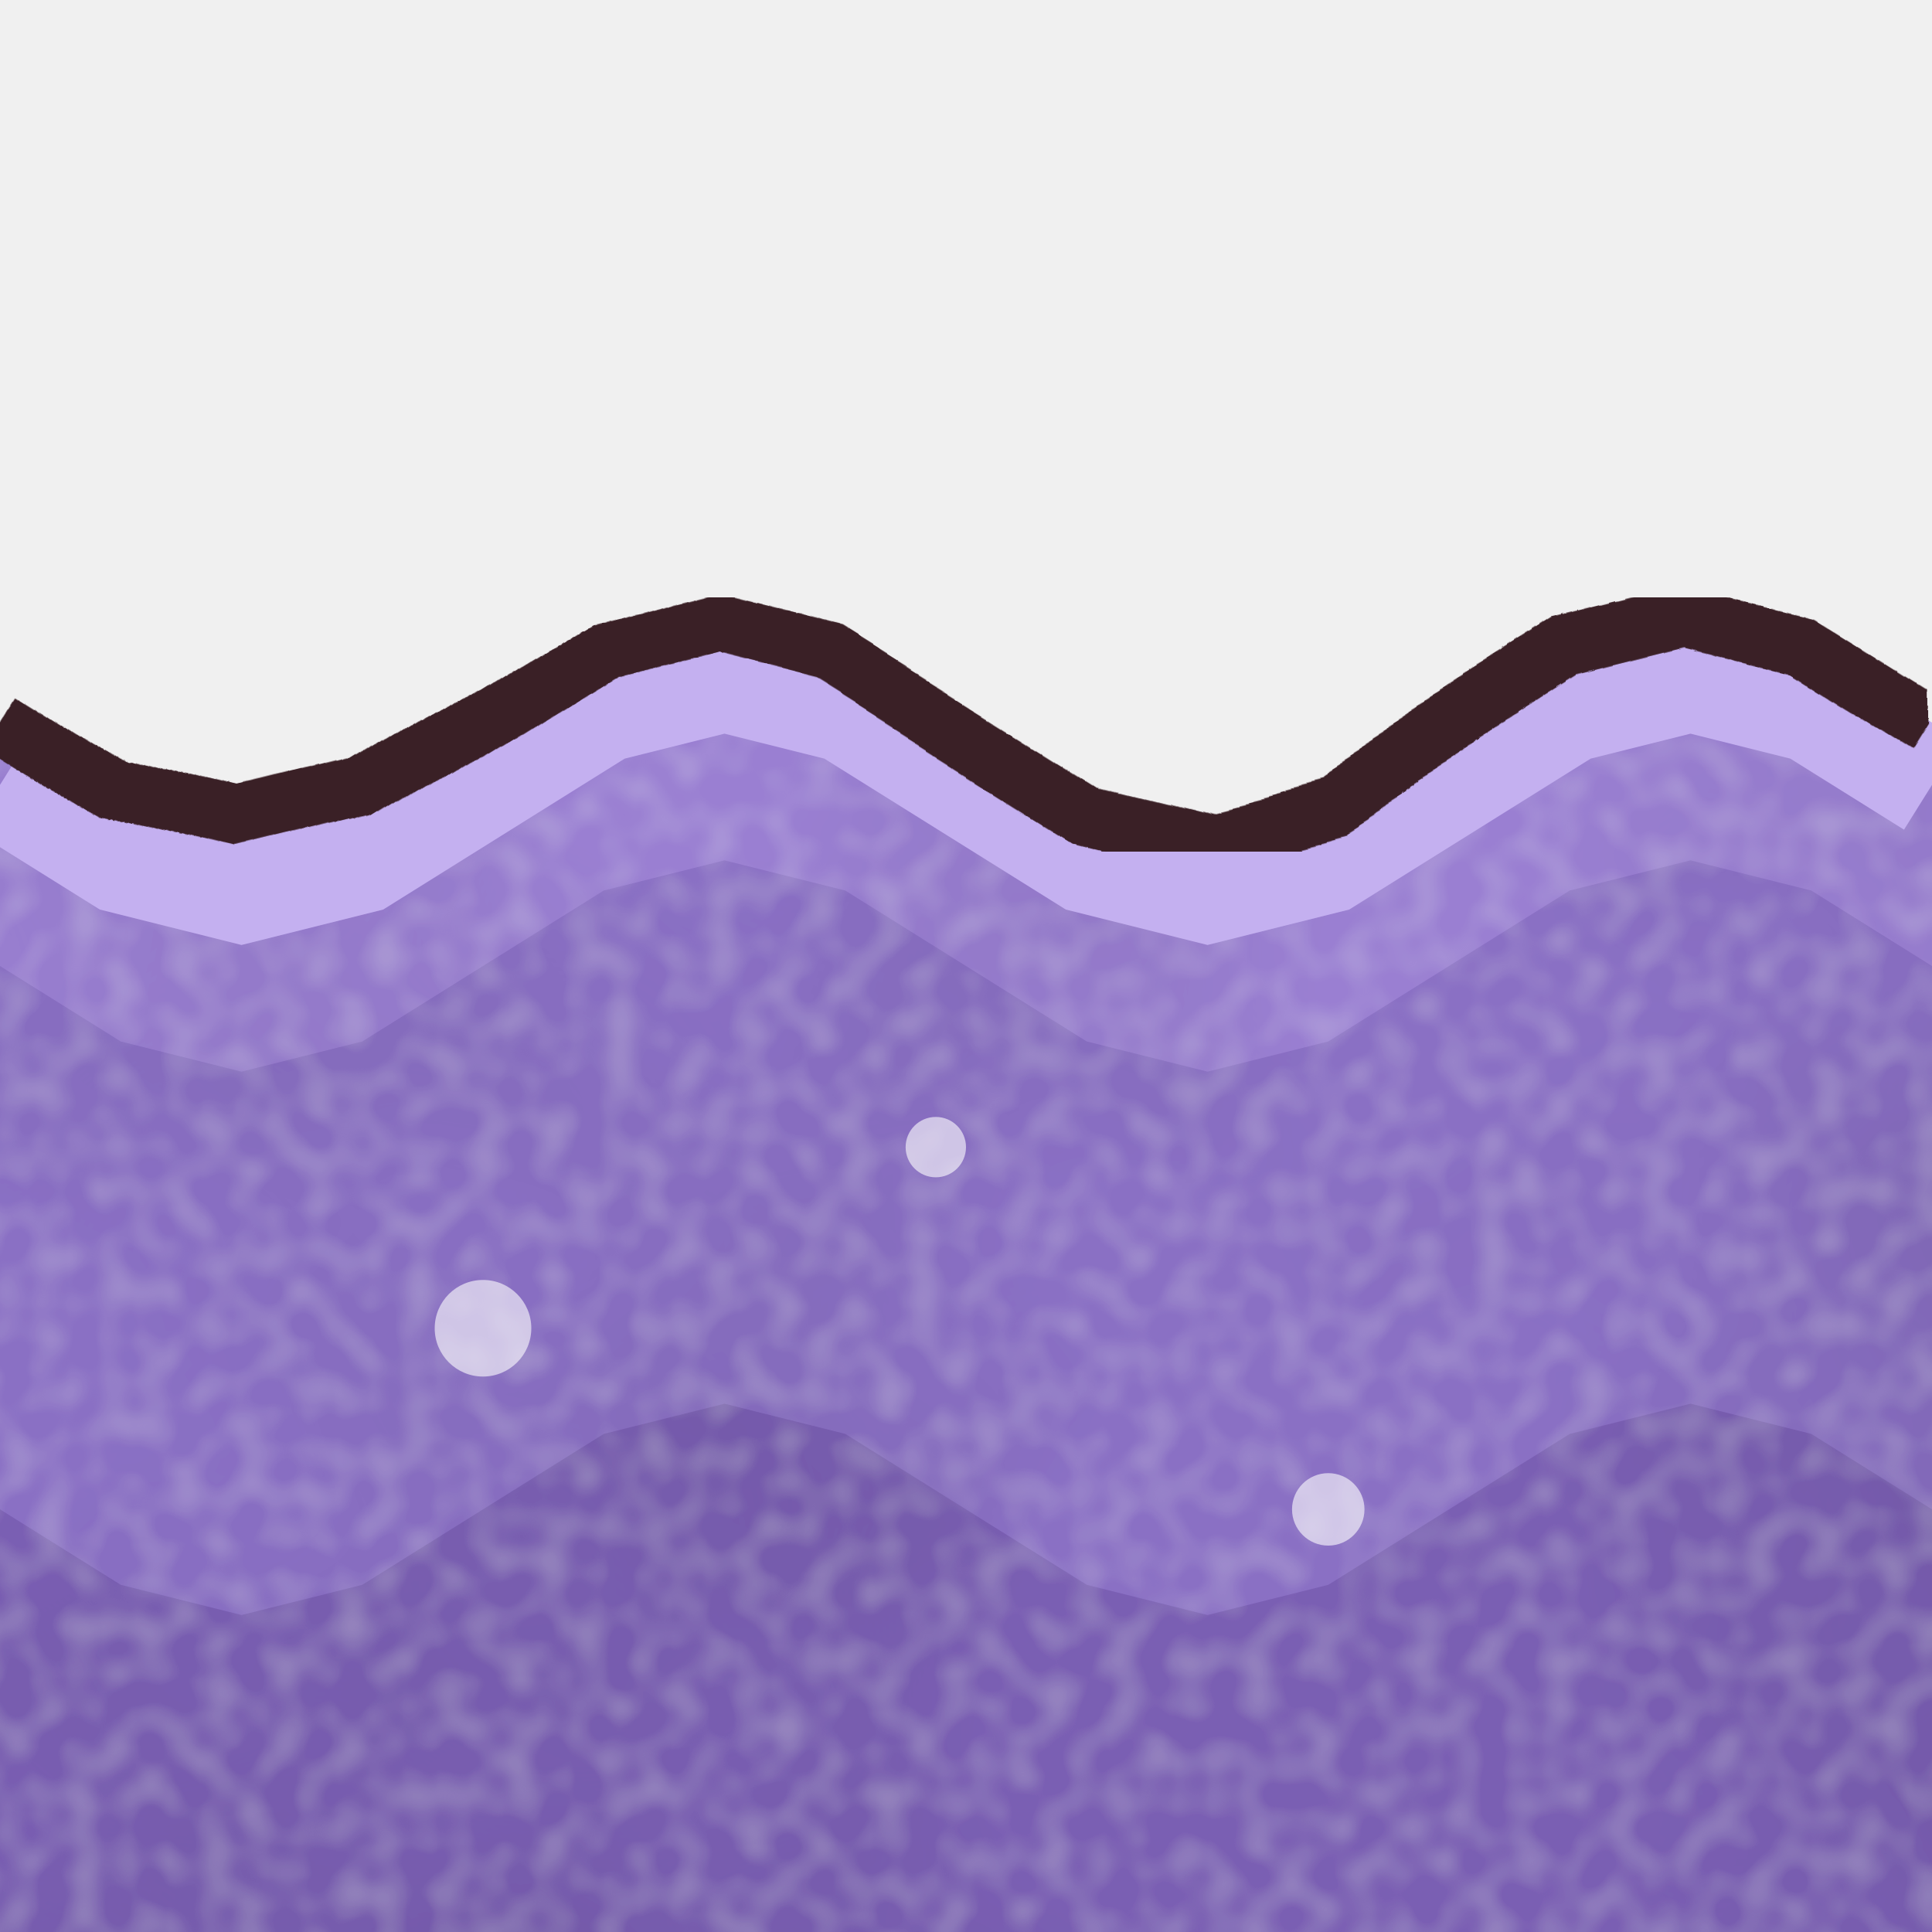
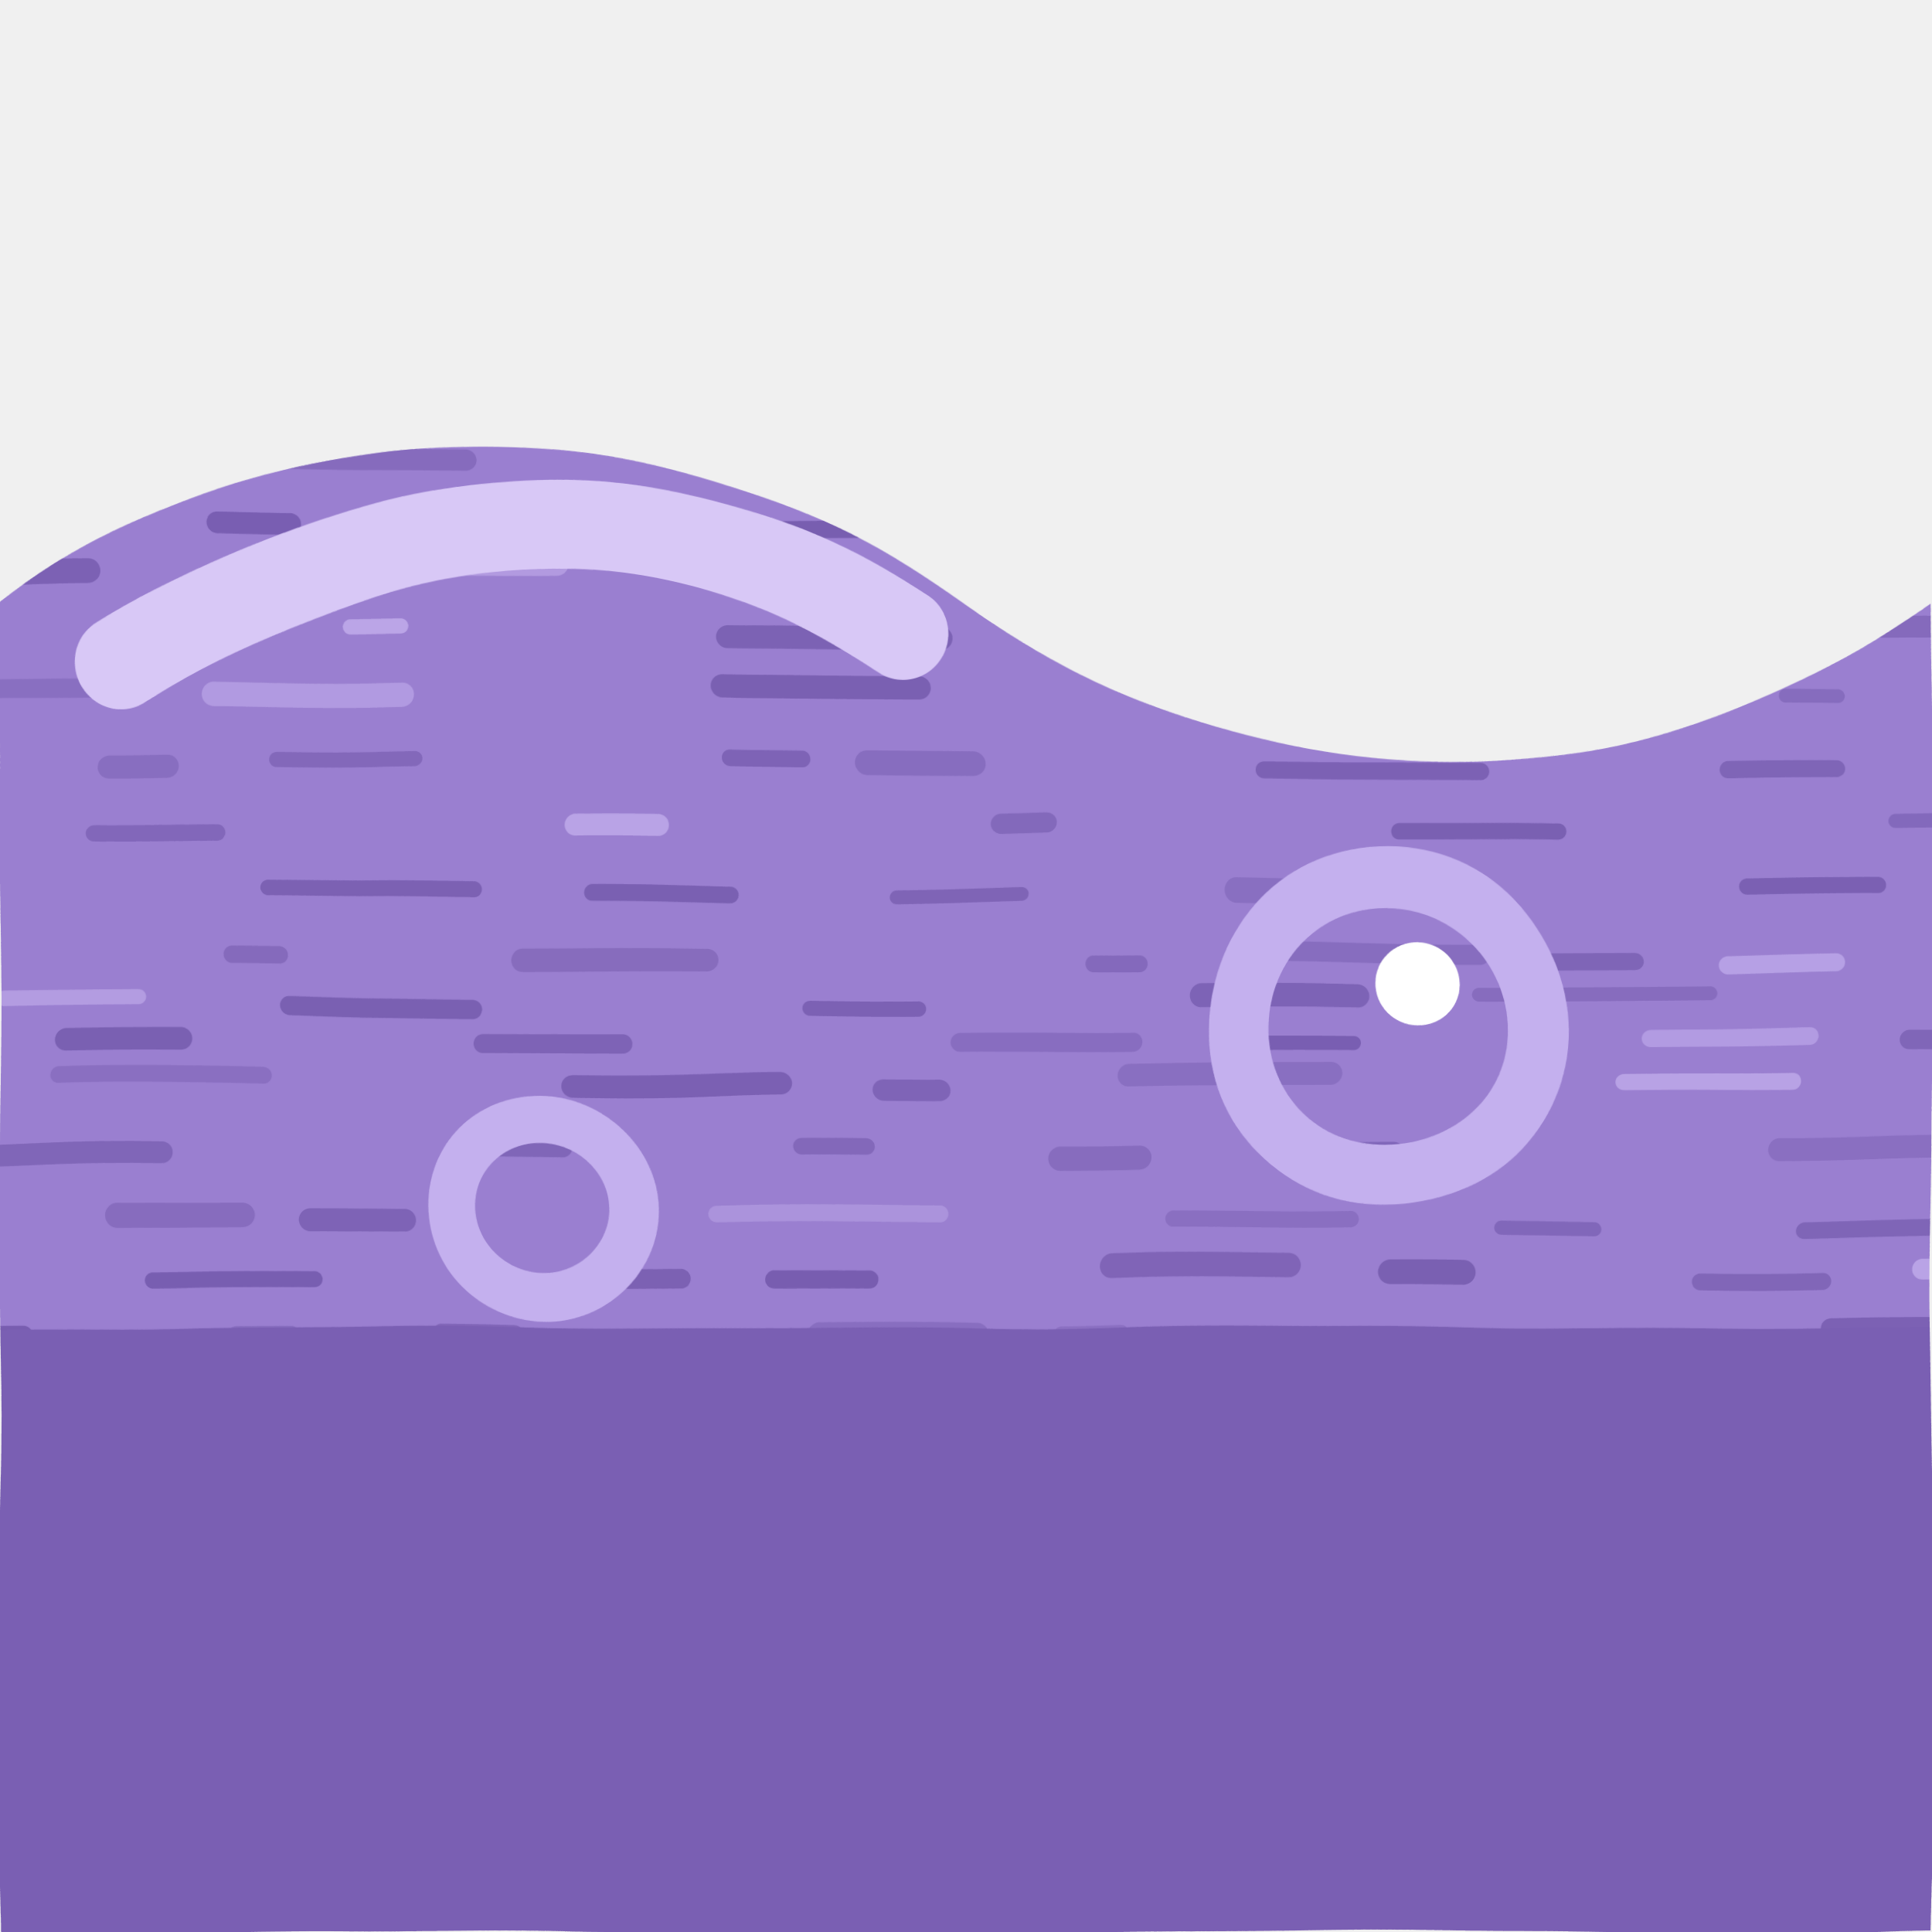
<svg xmlns="http://www.w3.org/2000/svg" width="64" height="64" viewBox="0 0 64 64">
  <defs>
-     <filter id="wob" x="-10%" y="-10%" width="120%" height="120%">
-       <feTurbulence type="fractalNoise" baseFrequency="0.045" numOctaves="2" seed="6" />
-       <feDisplacementMap in="SourceGraphic" scale="2.4" xChannelSelector="R" yChannelSelector="G" />
-     </filter>
-     <filter id="paint" x="0" y="0" width="100%" height="100%">
-       <feTurbulence type="fractalNoise" baseFrequency="0.035" numOctaves="3" seed="13" result="b" />
-       <feColorMatrix in="b" type="matrix" values="0 0 0 0 0  0 0 0 0 0  0 0 0 0 0  0.4 0 0 0 -0.16" result="ba" />
-       <feTurbulence type="fractalNoise" baseFrequency="0.9" numOctaves="1" seed="9" result="g" />
-       <feColorMatrix in="g" type="matrix" values="0 0 0 0 1  0 0 0 0 1  0 0 0 0 1  0.3 0 0 0 -0.12" result="ga" />
-       <feMerge result="m">
-         <feMergeNode in="ba" />
-         <feMergeNode in="ga" />
-       </feMerge>
-       <feComposite in="m" in2="SourceAlpha" operator="in" result="mi" />
-       <feMerge>
-         <feMergeNode in="SourceGraphic" />
-         <feMergeNode in="mi" />
-       </feMerge>
+     <filter id="rough" x="-10%" y="-10%" width="120%" height="120%">
+       <feTurbulence type="fractalNoise" baseFrequency="0.08" numOctaves="2" seed="103" />
+       <feDisplacementMap in="SourceGraphic" scale="0.5" xChannelSelector="R" yChannelSelector="G" />
    </filter>
  </defs>
-   <g filter="url(#paint)">
-     <path d="M0,64 L0,24.0 L4,26.5 L8,27.5 L12,26.5 L16,24.0 L20,21.5 L24,20.5 L28,21.5 L32,24.0 L36,26.5 L40,27.5 L44,26.5 L48,24.0 L52,21.5 L56,20.5 L60,21.5 L64,24.0 L64,64 Z" fill="#9a7fd2" />
-     <path d="M0,64 L0,32.0 L4,34.5 L8,35.5 L12,34.5 L16,32.0 L20,29.5 L24,28.5 L28,29.5 L32,32.0 L36,34.5 L40,35.5 L44,34.5 L48,32.0 L52,29.5 L56,28.5 L60,29.5 L64,32.0 L64,64 Z" fill="#8a6fc4" />
-     <path d="M0,64 L0,50.0 L4,52.5 L8,53.5 L12,52.5 L16,50.0 L20,47.5 L24,46.5 L28,47.5 L32,50.0 L36,52.5 L40,53.5 L44,52.5 L48,50.0 L52,47.5 L56,46.5 L60,47.5 L64,50.0 L64,64 Z" fill="#7a5fb3" />
+   <g filter="url(#rough)">
+     <clipPath id="lm">
+       <path d="M0,20 C10,13 22,13 32,20 C42,27 54,27 64,20 V64 H0 Z" />
+     </clipPath>
+     <path d="M0,20 C10,13 22,13 32,20 C42,27 54,27 64,20 V64 H0 Z" fill="#9a7fd0" />
+     <g clip-path="url(#lm)" stroke-linecap="round">
+       <path d="M10.05,11.07 h7.22" stroke="#6f55a8" stroke-width="0.53" stroke-opacity="0.45" />
+       <path d="M22.40,11.24 h5.76" stroke="#6f55a8" stroke-width="0.48" stroke-opacity="0.44" />
+       <path d="M31.20,10.96 h6.25" stroke="#6f55a8" stroke-width="0.58" stroke-opacity="0.64" />
+       <path d="M43.79,10.87 h2.71" stroke="#6f55a8" stroke-width="0.49" stroke-opacity="0.72" />
+       <path d="M55.74,10.92 h5.59" stroke="#6f55a8" stroke-width="0.60" stroke-opacity="0.54" />
+       <path d="M67.68,10.96 h5.61" stroke="#c4b0ee" stroke-width="0.66" stroke-opacity="0.51" />
+       <path d="M-5.69,12.00 h4.96" stroke="#6f55a8" stroke-width="0.52" stroke-opacity="0.38" />
+       <path d="M2.95,12.18 h5.71" stroke="#6f55a8" stroke-width="0.70" stroke-opacity="0.56" />
+       <path d="M15.99,12.47 h6.92" stroke="#6f55a8" stroke-width="0.72" stroke-opacity="0.66" />
+       <path d="M25.08,12.17 h1.93" stroke="#c4b0ee" stroke-width="0.82" stroke-opacity="0.74" />
+       <path d="M37.91,12.41 h2.15" stroke="#6f55a8" stroke-width="0.77" stroke-opacity="0.71" />
+       <path d="M43.63,12.39 h2.53" stroke="#6f55a8" stroke-width="0.80" stroke-opacity="0.55" />
+       <path d="M57.60,12.48 h2.28" stroke="#6f55a8" stroke-width="0.58" stroke-opacity="0.38" />
+       <path d="M67.74,12.01 h5.74" stroke="#6f55a8" stroke-width="0.56" stroke-opacity="0.72" />
+       <path d="M-5.77,13.89 h2.69" stroke="#c4b0ee" stroke-width="0.80" stroke-opacity="0.49" />
+       <path d="M0.02,13.35 h5.52" stroke="#6f55a8" stroke-width="0.70" stroke-opacity="0.74" />
+       <path d="M12.45,13.48 h4.99" stroke="#6f55a8" stroke-width="0.56" stroke-opacity="0.65" />
+       <path d="M25.34,13.87 h4.77" stroke="#6f55a8" stroke-width="0.56" stroke-opacity="0.66" />
+       <path d="M41.60,13.47 h3.93" stroke="#c4b0ee" stroke-width="0.47" stroke-opacity="0.42" />
+       <path d="M48.89,13.59 h3.56" stroke="#6f55a8" stroke-width="0.71" stroke-opacity="0.65" />
+       <path d="M61.76,13.65 h3.70" stroke="#6f55a8" stroke-width="0.50" stroke-opacity="0.60" />
+       <path d="M2.25,15.21 h2.92" stroke="#6f55a8" stroke-width="0.56" stroke-opacity="0.37" />
+       <path d="M7.78,15.20 h7.65" stroke="#6f55a8" stroke-width="0.71" stroke-opacity="0.47" />
+       <path d="M25.00,15.22 h7.39" stroke="#6f55a8" stroke-width="0.83" stroke-opacity="0.76" />
+       <path d="M35.10,15.11 h3.99" stroke="#6f55a8" stroke-width="0.69" stroke-opacity="0.41" />
+       <path d="M49.04,15.35 h6.80" stroke="#c4b0ee" stroke-width="0.55" stroke-opacity="0.64" />
+       <path d="M65.20,15.15 h7.55" stroke="#6f55a8" stroke-width="0.73" stroke-opacity="0.42" />
+       <path d="M0.21,17.46 h2.90" stroke="#6f55a8" stroke-width="0.49" stroke-opacity="0.45" />
+       <path d="M7.23,17.35 h2.40" stroke="#6f55a8" stroke-width="0.71" stroke-opacity="0.76" />
+       <path d="M16.44,17.31 h1.64" stroke="#6f55a8" stroke-width="0.73" stroke-opacity="0.76" />
+       <path d="M25.55,17.54 h2.83" stroke="#6f55a8" stroke-width="0.58" stroke-opacity="0.77" />
+       <path d="M39.97,17.09 h5.03" stroke="#6f55a8" stroke-width="0.49" stroke-opacity="0.37" />
+       <path d="M53.52,17.36 h5.89" stroke="#6f55a8" stroke-width="0.84" stroke-opacity="0.53" />
+       <path d="M62.92,17.32 h1.78" stroke="#6f55a8" stroke-width="0.83" stroke-opacity="0.48" />
+       <path d="M-1.92,19.02 h4.92" stroke="#6f55a8" stroke-width="0.81" stroke-opacity="0.69" />
+       <path d="M14.92,18.71 h3.49" stroke="#c4b0ee" stroke-width="0.80" stroke-opacity="0.56" />
+       <path d="M22.62,18.79 h2.35" stroke="#6f55a8" stroke-width="0.81" stroke-opacity="0.75" />
+       <path d="M35.03,18.98 h6.16" stroke="#6f55a8" stroke-width="0.54" stroke-opacity="0.59" />
+       <path d="M43.64,18.87 h7.02" stroke="#6f55a8" stroke-width="0.71" stroke-opacity="0.64" />
+       <path d="M59.93,19.07 h3.73" stroke="#6f55a8" stroke-width="0.69" stroke-opacity="0.79" />
+       <path d="M74.68,18.59 h1.75" stroke="#6f55a8" stroke-width="0.71" stroke-opacity="0.52" />
+       <path d="M11.54,20.76 h1.67" stroke="#c4b0ee" stroke-width="0.50" stroke-opacity="0.79" />
+       <path d="M24.08,21.14 h7.18" stroke="#6f55a8" stroke-width="0.76" stroke-opacity="0.68" />
+       <path d="M36.19,21.14 h7.52" stroke="#6f55a8" stroke-width="0.56" stroke-opacity="0.53" />
+       <path d="M53.76,21.27 h4.65" stroke="#6f55a8" stroke-width="0.61" stroke-opacity="0.74" />
+       <path d="M61.01,20.76 h4.74" stroke="#6f55a8" stroke-width="0.72" stroke-opacity="0.48" />
+       <path d="M-3.45,22.80 h7.35" stroke="#6f55a8" stroke-width="0.62" stroke-opacity="0.38" />
+       <path d="M7.06,23.02 h6.20" stroke="#c4b0ee" stroke-width="0.80" stroke-opacity="0.55" />
+       <path d="M23.91,22.76 h6.63" stroke="#6f55a8" stroke-width="0.76" stroke-opacity="0.74" />
+       <path d="M41.60,23.26 h5.90" stroke="#6f55a8" stroke-width="0.74" stroke-opacity="0.69" />
+       <path d="M59.17,23.05 h1.74" stroke="#6f55a8" stroke-width="0.45" stroke-opacity="0.46" />
+       <path d="M70.53,22.88 h4.73" stroke="#6f55a8" stroke-width="0.67" stroke-opacity="0.75" />
+       <path d="M3.59,25.39 h1.95" stroke="#6f55a8" stroke-width="0.77" stroke-opacity="0.40" />
+       <path d="M9.19,25.16 h4.55" stroke="#6f55a8" stroke-width="0.51" stroke-opacity="0.54" />
+       <path d="M24.16,25.12 h2.48" stroke="#6f55a8" stroke-width="0.55" stroke-opacity="0.65" />
+       <path d="M28.82,25.21 h3.43" stroke="#6f55a8" stroke-width="0.80" stroke-opacity="0.42" />
+       <path d="M41.91,25.56 h7.13" stroke="#6f55a8" stroke-width="0.57" stroke-opacity="0.70" />
+       <path d="M57.24,25.47 h3.61" stroke="#6f55a8" stroke-width="0.57" stroke-opacity="0.61" />
+       <path d="M66.04,25.62 h3.20" stroke="#6f55a8" stroke-width="0.51" stroke-opacity="0.76" />
+       <path d="M3.11,27.63 h4.15" stroke="#6f55a8" stroke-width="0.55" stroke-opacity="0.55" />
+       <path d="M19.07,27.37 h2.72" stroke="#c4b0ee" stroke-width="0.71" stroke-opacity="0.74" />
+       <path d="M33.10,27.21 h1.47" stroke="#6f55a8" stroke-width="0.68" stroke-opacity="0.53" />
+       <path d="M46.36,27.52 h5.28" stroke="#6f55a8" stroke-width="0.53" stroke-opacity="0.75" />
+       <path d="M62.78,27.23 h6.58" stroke="#6f55a8" stroke-width="0.47" stroke-opacity="0.51" />
+       <path d="M8.98,29.47 h6.80" stroke="#6f55a8" stroke-width="0.51" stroke-opacity="0.71" />
+       <path d="M19.69,29.56 h4.52" stroke="#6f55a8" stroke-width="0.54" stroke-opacity="0.75" />
+       <path d="M29.68,29.59 h4.05" stroke="#6f55a8" stroke-width="0.46" stroke-opacity="0.64" />
+       <path d="M40.95,29.52 h6.45" stroke="#6f55a8" stroke-width="0.83" stroke-opacity="0.38" />
+       <path d="M57.81,29.35 h4.35" stroke="#6f55a8" stroke-width="0.53" stroke-opacity="0.73" />
+       <path d="M66.39,29.36 h7.46" stroke="#6f55a8" stroke-width="0.75" stroke-opacity="0.61" />
+       <path d="M7.75,31.68 h1.58" stroke="#6f55a8" stroke-width="0.57" stroke-opacity="0.48" />
+       <path d="M17.40,31.73 h6.11" stroke="#6f55a8" stroke-width="0.75" stroke-opacity="0.45" />
+       <path d="M36.09,31.91 h1.55" stroke="#6f55a8" stroke-width="0.54" stroke-opacity="0.50" />
+       <path d="M41.53,31.50 h7.54" stroke="#6f55a8" stroke-width="0.66" stroke-opacity="0.42" />
+       <path d="M51.36,31.75 h2.79" stroke="#6f55a8" stroke-width="0.56" stroke-opacity="0.61" />
+       <path d="M57.12,31.91 h3.56" stroke="#c4b0ee" stroke-width="0.60" stroke-opacity="0.67" />
+       <path d="M66.30,31.59 h4.02" stroke="#6f55a8" stroke-width="0.66" stroke-opacity="0.70" />
+       <path d="M0.09,33.08 h4.48" stroke="#c4b0ee" stroke-width="0.51" stroke-opacity="0.59" />
+       <path d="M9.63,33.33 h6.12" stroke="#6f55a8" stroke-width="0.63" stroke-opacity="0.75" />
+       <path d="M26.90,33.33 h3.52" stroke="#6f55a8" stroke-width="0.51" stroke-opacity="0.69" />
+       <path d="M39.73,32.95 h5.28" stroke="#6f55a8" stroke-width="0.78" stroke-opacity="0.67" />
+       <path d="M49.04,32.82 h7.48" stroke="#6f55a8" stroke-width="0.46" stroke-opacity="0.43" />
+       <path d="M65.58,33.29 h5.95" stroke="#6f55a8" stroke-width="0.53" stroke-opacity="0.44" />
+       <path d="M2.18,34.49 h3.80" stroke="#6f55a8" stroke-width="0.76" stroke-opacity="0.74" />
+       <path d="M16.11,34.45 h4.64" stroke="#6f55a8" stroke-width="0.63" stroke-opacity="0.65" />
+       <path d="M31.79,34.46 h5.66" stroke="#6f55a8" stroke-width="0.63" stroke-opacity="0.41" />
+       <path d="M40.66,34.54 h4.24" stroke="#6f55a8" stroke-width="0.47" stroke-opacity="0.76" />
+       <path d="M54.61,34.32 h5.20" stroke="#c4b0ee" stroke-width="0.58" stroke-opacity="0.57" />
+       <path d="M63.20,34.51 h5.37" stroke="#6f55a8" stroke-width="0.64" stroke-opacity="0.60" />
+       <path d="M1.96,35.67 h6.76" stroke="#6f55a8" stroke-width="0.56" stroke-opacity="0.37" />
+       <path d="M19.07,35.87 h6.82" stroke="#6f55a8" stroke-width="0.76" stroke-opacity="0.73" />
+       <path d="M29.25,36.08 h1.83" stroke="#6f55a8" stroke-width="0.73" stroke-opacity="0.63" />
+       <path d="M37.34,35.56 h6.81" stroke="#6f55a8" stroke-width="0.76" stroke-opacity="0.38" />
+       <path d="M53.76,35.78 h5.50" stroke="#c4b0ee" stroke-width="0.55" stroke-opacity="0.71" />
+       <path d="M69.52,35.73 h3.47" stroke="#6f55a8" stroke-width="0.62" stroke-opacity="0.62" />
+       <path d="M0.06,38.27 h5.35" stroke="#6f55a8" stroke-width="0.71" stroke-opacity="0.60" />
+       <path d="M16.07,37.96 h2.63" stroke="#6f55a8" stroke-width="0.64" stroke-opacity="0.60" />
+       <path d="M26.51,38.01 h2.11" stroke="#6f55a8" stroke-width="0.56" stroke-opacity="0.54" />
+       <path d="M35.06,38.38 h2.70" stroke="#6f55a8" stroke-width="0.82" stroke-opacity="0.43" />
+       <path d="M42.30,38.24 h3.96" stroke="#6f55a8" stroke-width="0.68" stroke-opacity="0.57" />
+       <path d="M58.85,38.00 h7.46" stroke="#6f55a8" stroke-width="0.75" stroke-opacity="0.37" />
+       <path d="M3.96,40.32 h4.07" stroke="#6f55a8" stroke-width="0.81" stroke-opacity="0.43" />
+       <path d="M10.23,40.48 h3.16" stroke="#6f55a8" stroke-width="0.76" stroke-opacity="0.66" />
+       <path d="M23.68,40.24 h7.34" stroke="#c4b0ee" stroke-width="0.56" stroke-opacity="0.41" />
+       <path d="M38.92,40.46 h5.93" stroke="#6f55a8" stroke-width="0.54" stroke-opacity="0.36" />
+       <path d="M49.73,40.72 h3.07" stroke="#6f55a8" stroke-width="0.47" stroke-opacity="0.57" />
+       <path d="M59.78,40.71 h5.36" stroke="#6f55a8" stroke-width="0.56" stroke-opacity="0.61" />
+       <path d="M5.05,42.43 h5.29" stroke="#6f55a8" stroke-width="0.52" stroke-opacity="0.78" />
+       <path d="M19.51,42.38 h2.94" stroke="#6f55a8" stroke-width="0.65" stroke-opacity="0.71" />
+       <path d="M25.54,42.42 h3.13" stroke="#6f55a8" stroke-width="0.59" stroke-opacity="0.80" />
+       <path d="M36.86,41.97 h5.92" stroke="#6f55a8" stroke-width="0.81" stroke-opacity="0.62" />
+       <path d="M46.17,42.21 h2.35" stroke="#6f55a8" stroke-width="0.81" stroke-opacity="0.74" />
+       <path d="M56.39,42.44 h4.04" stroke="#6f55a8" stroke-width="0.57" stroke-opacity="0.58" />
+       <path d="M63.77,42.10 h1.68" stroke="#c4b0ee" stroke-width="0.69" stroke-opacity="0.74" />
+       <path d="M-6.02,44.20 h6.78" stroke="#6f55a8" stroke-width="0.66" stroke-opacity="0.80" />
+       <path d="M7.74,44.31 h1.77" stroke="#6f55a8" stroke-width="0.72" stroke-opacity="0.42" />
+       <path d="M14.60,44.22 h2.45" stroke="#6f55a8" stroke-width="0.57" stroke-opacity="0.58" />
+       <path d="M27.05,44.22 h5.28" stroke="#6f55a8" stroke-width="0.81" stroke-opacity="0.40" />
+       <path d="M35.19,44.18 h2.01" stroke="#6f55a8" stroke-width="0.53" stroke-opacity="0.35" />
+       <path d="M47.57,44.54 h1.77" stroke="#6f55a8" stroke-width="0.55" stroke-opacity="0.62" />
+       <path d="M60.71,44.01 h4.16" stroke="#6f55a8" stroke-width="0.67" stroke-opacity="0.70" />
+       <path d="M3.12,46.20 h6.68" stroke="#6f55a8" stroke-width="0.79" stroke-opacity="0.63" />
+       <path d="M12.38,45.87 h2.70" stroke="#6f55a8" stroke-width="0.51" stroke-opacity="0.79" />
+       <path d="M22.45,46.25 h7.63" stroke="#6f55a8" stroke-width="0.61" stroke-opacity="0.46" />
+       <path d="M32.88,46.15 h2.80" stroke="#6f55a8" stroke-width="0.51" stroke-opacity="0.56" />
+       <path d="M41.64,46.28 h6.93" stroke="#6f55a8" stroke-width="0.70" stroke-opacity="0.77" />
+       <path d="M53.61,45.95 h3.11" stroke="#6f55a8" stroke-width="0.68" stroke-opacity="0.78" />
+       <path d="M64.41,46.16 h2.62" stroke="#c4b0ee" stroke-width="0.62" stroke-opacity="0.35" />
+       <path d="M-0.26,48.03 h3.51" stroke="#6f55a8" stroke-width="0.46" stroke-opacity="0.45" />
+       <path d="M11.76,47.93 h3.54" stroke="#6f55a8" stroke-width="0.80" stroke-opacity="0.57" />
+       <path d="M27.52,47.77 h5.03" stroke="#6f55a8" stroke-width="0.76" stroke-opacity="0.76" />
+       <path d="M39.91,47.95 h4.41" stroke="#6f55a8" stroke-width="0.71" stroke-opacity="0.42" />
+       <path d="M47.78,47.68 h3.69" stroke="#c4b0ee" stroke-width="0.59" stroke-opacity="0.41" />
+       <path d="M55.08,47.60 h5.42" stroke="#6f55a8" stroke-width="0.73" stroke-opacity="0.54" />
+       <path d="M62.71,47.75 h7.28" stroke="#c4b0ee" stroke-width="0.45" stroke-opacity="0.48" />
+       <path d="M3.32,49.39 h7.49" stroke="#6f55a8" stroke-width="0.77" stroke-opacity="0.55" />
+       <path d="M20.26,49.19 h4.21" stroke="#6f55a8" stroke-width="0.52" stroke-opacity="0.66" />
+       <path d="M34.35,49.48 h3.67" stroke="#c4b0ee" stroke-width="0.49" stroke-opacity="0.52" />
+       <path d="M48.60,49.19 h6.44" stroke="#6f55a8" stroke-width="0.73" stroke-opacity="0.36" />
+       <path d="M67.47,49.62 h6.08" stroke="#6f55a8" stroke-width="0.77" stroke-opacity="0.69" />
+       <path d="M2.20,51.89 h5.84" stroke="#c4b0ee" stroke-width="0.61" stroke-opacity="0.69" />
+       <path d="M11.26,51.85 h4.87" stroke="#6f55a8" stroke-width="0.52" stroke-opacity="0.46" />
+       <path d="M27.13,51.45 h6.37" stroke="#6f55a8" stroke-width="0.73" stroke-opacity="0.69" />
+       <path d="M42.41,51.90 h7.53" stroke="#6f55a8" stroke-width="0.55" stroke-opacity="0.48" />
+       <path d="M62.33,51.79 h7.69" stroke="#c4b0ee" stroke-width="0.72" stroke-opacity="0.62" />
+       <path d="M7.82,53.55 h2.28" stroke="#c4b0ee" stroke-width="0.45" stroke-opacity="0.52" />
+       <path d="M18.08,53.49 h5.67" stroke="#6f55a8" stroke-width="0.71" stroke-opacity="0.72" />
+       <path d="M30.81,53.65 h7.27" stroke="#6f55a8" stroke-width="0.60" stroke-opacity="0.68" />
+       <path d="M43.24,53.17 h5.35" stroke="#6f55a8" stroke-width="0.75" stroke-opacity="0.39" />
+       <path d="M58.99,53.31 h2.30" stroke="#6f55a8" stroke-width="0.55" stroke-opacity="0.62" />
+       <path d="M67.05,53.57 h6.58" stroke="#6f55a8" stroke-width="0.57" stroke-opacity="0.59" />
+       <path d="M6.42,55.42 h5.35" stroke="#6f55a8" stroke-width="0.54" stroke-opacity="0.49" />
+       <path d="M23.06,55.61 h5.77" stroke="#6f55a8" stroke-width="0.82" stroke-opacity="0.67" />
+       <path d="M32.19,55.36 h3.86" stroke="#6f55a8" stroke-width="0.56" stroke-opacity="0.56" />
+       <path d="M47.45,55.35 h2.10" stroke="#c4b0ee" stroke-width="0.45" stroke-opacity="0.51" />
+       <path d="M54.27,55.35 h6.26" stroke="#6f55a8" stroke-width="0.79" stroke-opacity="0.65" />
+       <path d="M66.74,55.48 h2.59" stroke="#6f55a8" stroke-width="0.72" stroke-opacity="0.47" />
+       <path d="M1.06,56.98 h6.64" stroke="#6f55a8" stroke-width="0.77" stroke-opacity="0.75" />
+       <path d="M17.29,56.74 h1.81" stroke="#c4b0ee" stroke-width="0.76" stroke-opacity="0.50" />
+       <path d="M21.72,56.81 h4.35" stroke="#6f55a8" stroke-width="0.73" stroke-opacity="0.58" />
+       <path d="M33.87,57.10 h4.63" stroke="#6f55a8" stroke-width="0.65" stroke-opacity="0.40" />
+       <path d="M47.91,56.63 h2.31" stroke="#c4b0ee" stroke-width="0.62" stroke-opacity="0.74" />
+       <path d="M57.55,56.99 h6.31" stroke="#6f55a8" stroke-width="0.65" stroke-opacity="0.68" />
+       <path d="M69.70,57.02 h3.09" stroke="#6f55a8" stroke-width="0.76" stroke-opacity="0.65" />
+       <path d="M2.63,58.75 h5.76" stroke="#6f55a8" stroke-width="0.79" stroke-opacity="0.75" />
+       <path d="M13.89,59.25 h4.12" stroke="#c4b0ee" stroke-width="0.48" stroke-opacity="0.54" />
+       <path d="M20.38,59.16 h6.82" stroke="#6f55a8" stroke-width="0.67" stroke-opacity="0.66" />
+       <path d="M38.81,58.79 h1.96" stroke="#6f55a8" stroke-width="0.63" stroke-opacity="0.38" />
+       <path d="M49.57,59.19 h5.22" stroke="#6f55a8" stroke-width="0.47" stroke-opacity="0.37" />
+       <path d="M61.56,58.92 h4.68" stroke="#6f55a8" stroke-width="0.82" stroke-opacity="0.59" />
+       <path d="M4.08,60.64 h6.05" stroke="#6f55a8" stroke-width="0.49" stroke-opacity="0.36" />
+       <path d="M18.54,60.87 h5.98" stroke="#6f55a8" stroke-width="0.53" stroke-opacity="0.62" />
+       <path d="M36.92,60.57 h6.90" stroke="#6f55a8" stroke-width="0.54" stroke-opacity="0.59" />
+       <path d="M49.49,61.05 h4.21" stroke="#6f55a8" stroke-width="0.59" stroke-opacity="0.53" />
+       <path d="M59.18,60.83 h4.89" stroke="#6f55a8" stroke-width="0.65" stroke-opacity="0.71" />
+       <path d="M-4.68,62.41 h4.40" stroke="#6f55a8" stroke-width="0.73" stroke-opacity="0.66" />
+       <path d="M11.94,62.84 h1.73" stroke="#6f55a8" stroke-width="0.80" stroke-opacity="0.41" />
+       <path d="M18.52,62.47 h6.03" stroke="#6f55a8" stroke-width="0.46" stroke-opacity="0.79" />
+       <path d="M34.22,62.50 h3.77" stroke="#6f55a8" stroke-width="0.56" stroke-opacity="0.78" />
+       <path d="M41.06,62.62 h7.30" stroke="#6f55a8" stroke-width="0.75" stroke-opacity="0.60" />
+       <path d="M57.16,62.94 h5.00" stroke="#6f55a8" stroke-width="0.75" stroke-opacity="0.53" />
+       <path d="M69.91,62.57 h3.16" stroke="#6f55a8" stroke-width="0.78" stroke-opacity="0.45" />
+     </g>
+     <rect x="0" y="44" width="64" height="20" fill="#7a5fb3" />
+     <path d="M4,22 C14,16 22,16 30,21" stroke="#d8c8f6" stroke-width="3" fill="none" stroke-linecap="round" />
+     <circle cx="46" cy="34" r="5" fill="none" stroke="#c4b0ee" stroke-width="2" />
+     <circle cx="18" cy="40" r="3" fill="none" stroke="#c4b0ee" stroke-width="1.6" />
+     <circle cx="47" cy="32.5" r="1.4" fill="#ffffff" />
  </g>
-   <path d="M0,26.0 L0,26.0 L4,28.5 L8,29.5 L12,28.5 L16,26.0 L20,23.5 L24,22.5 L28,23.5 L32,26.0 L36,28.5 L40,29.5 L44,28.5 L48,26.0 L52,23.5 L56,22.5 L60,23.5 L64,26.0" stroke="#c4b0f0" stroke-width="3.5" fill="none" />
-   <g filter="url(#wob)">
-     <path d="M0,24.0 L0,24.0 L4,26.5 L8,27.5 L12,26.5 L16,24.0 L20,21.5 L24,20.5 L28,21.5 L32,24.0 L36,26.5 L40,27.5 L44,26.5 L48,24.0 L52,21.5 L56,20.5 L60,21.5 L64,24.0" stroke="#3a2026" stroke-width="2" fill="none" />
-   </g>
-   <circle cx="16" cy="44" r="1.6" fill="#ffffff" opacity="0.6" />
-   <circle cx="44" cy="50" r="1.2" fill="#ffffff" opacity="0.6" />
-   <circle cx="31" cy="38" r="1" fill="#ffffff" opacity="0.6" />
</svg>
